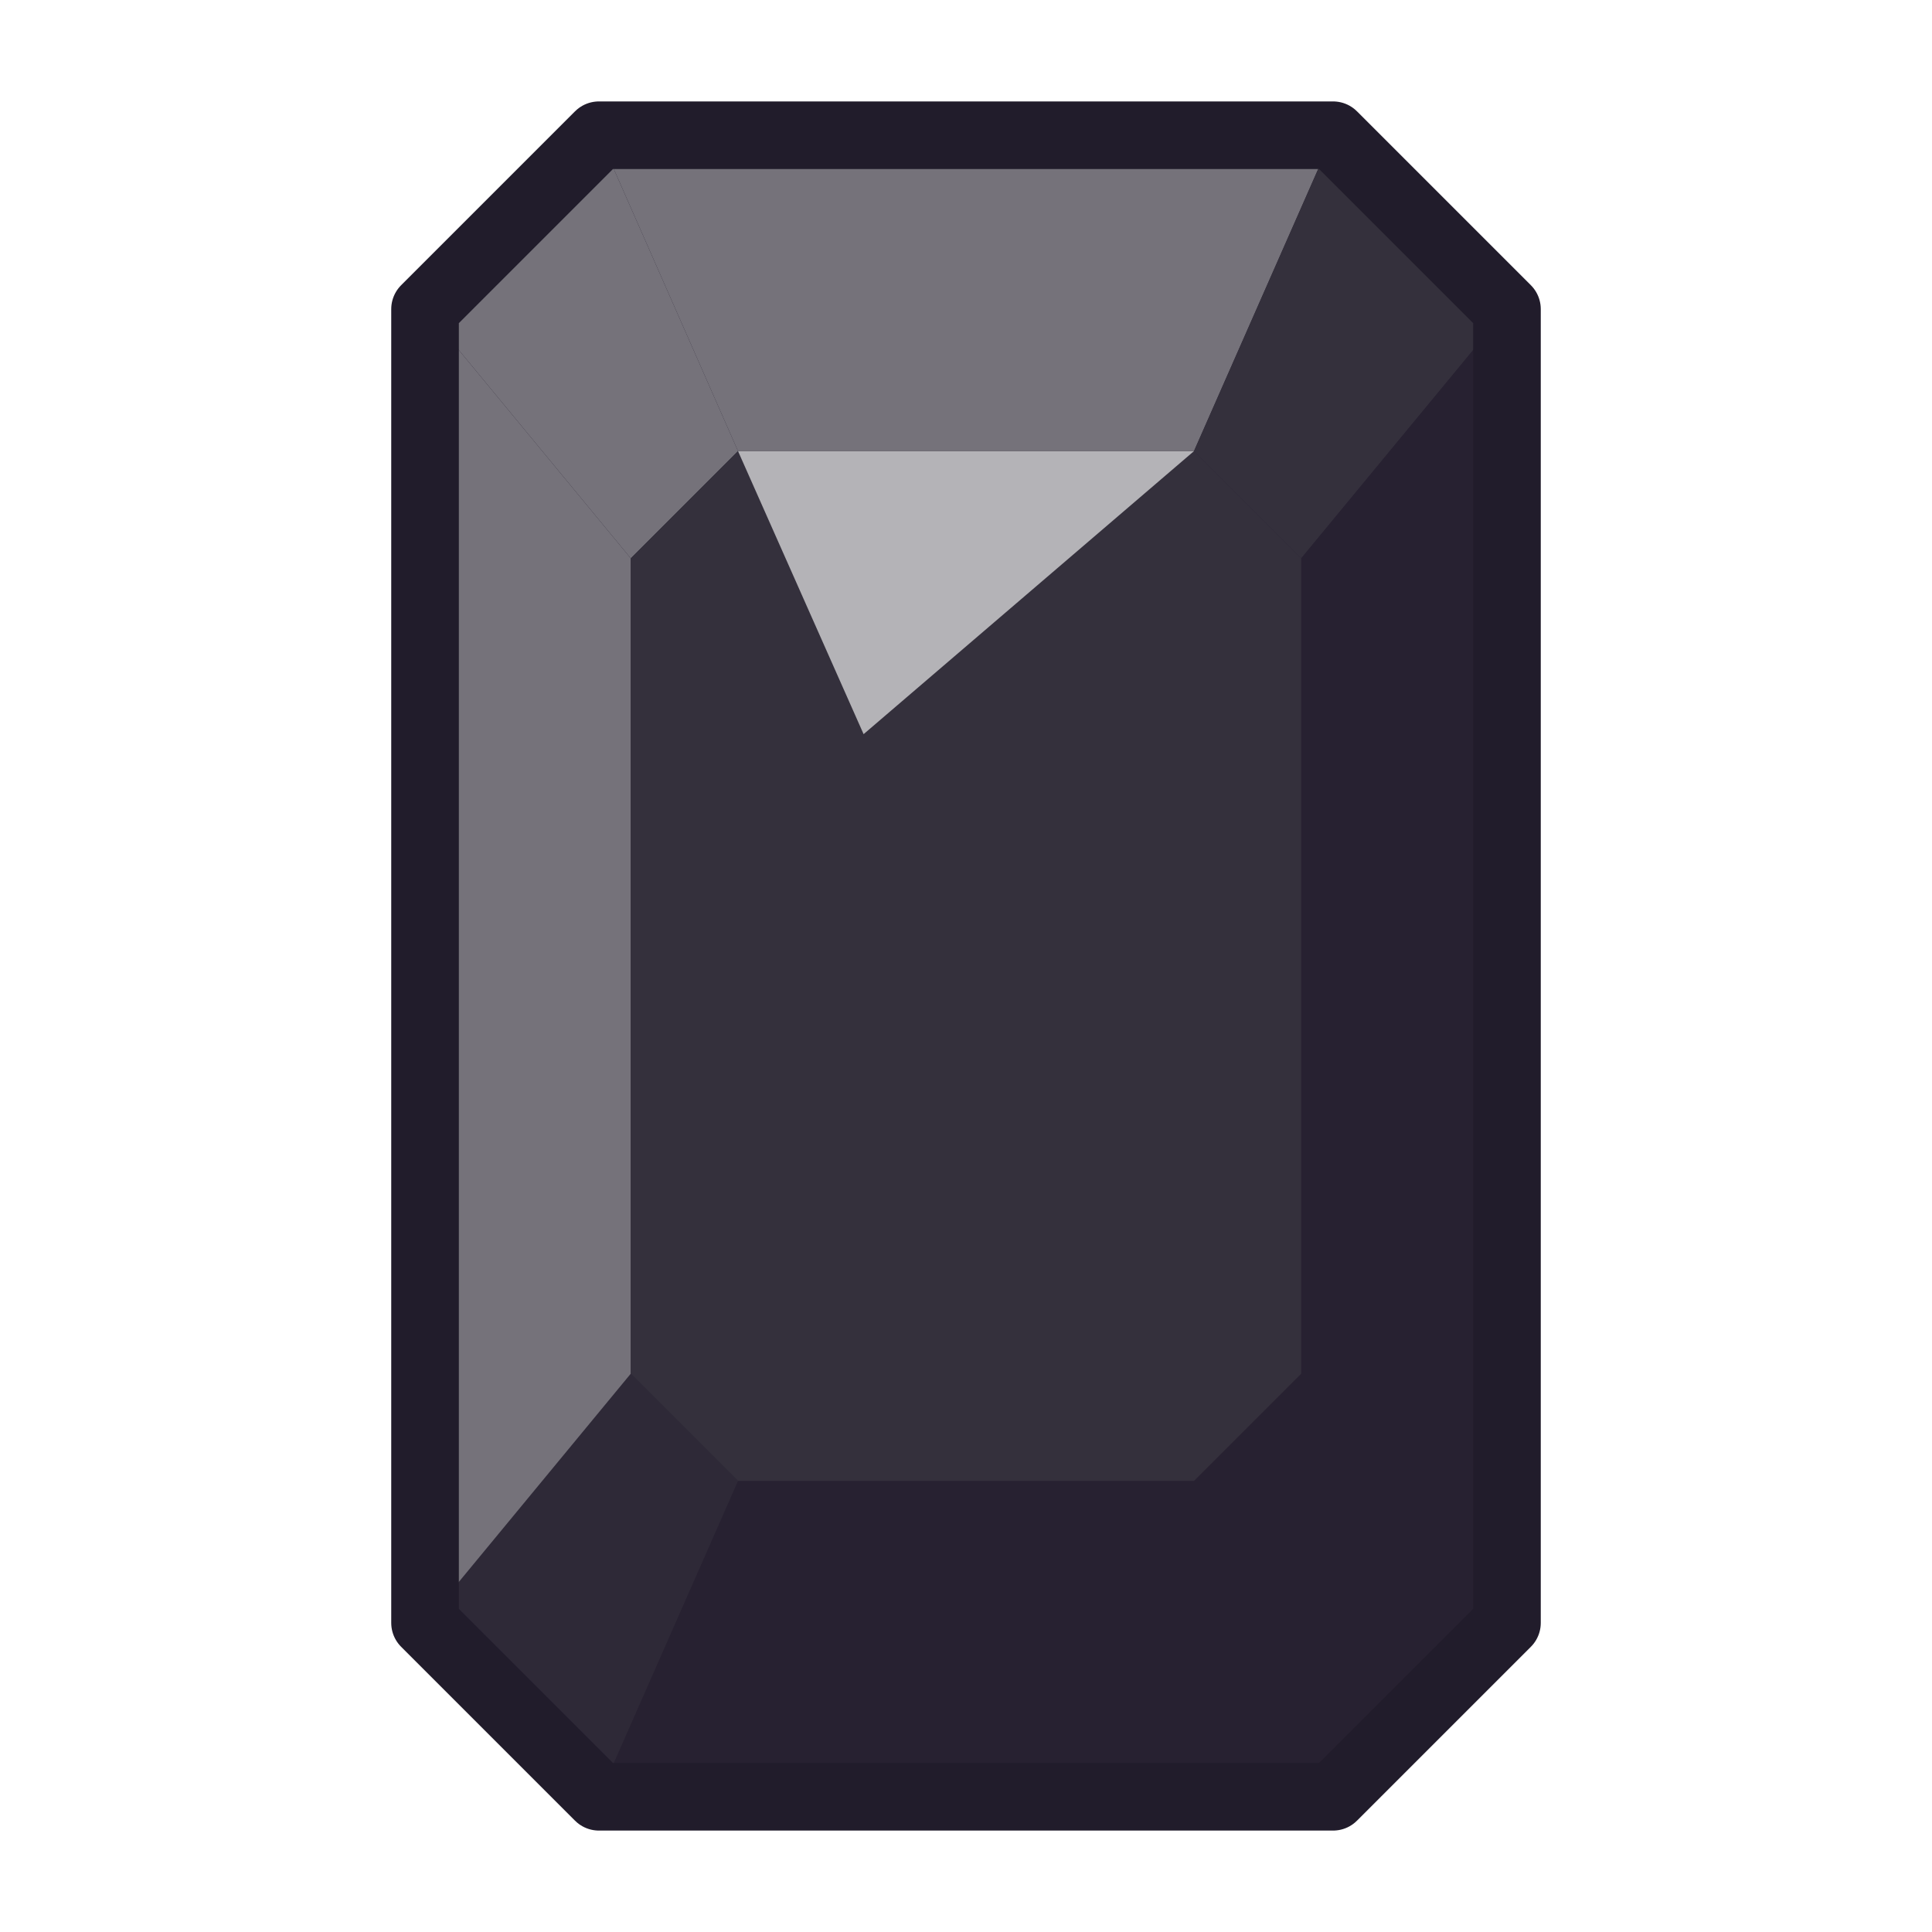
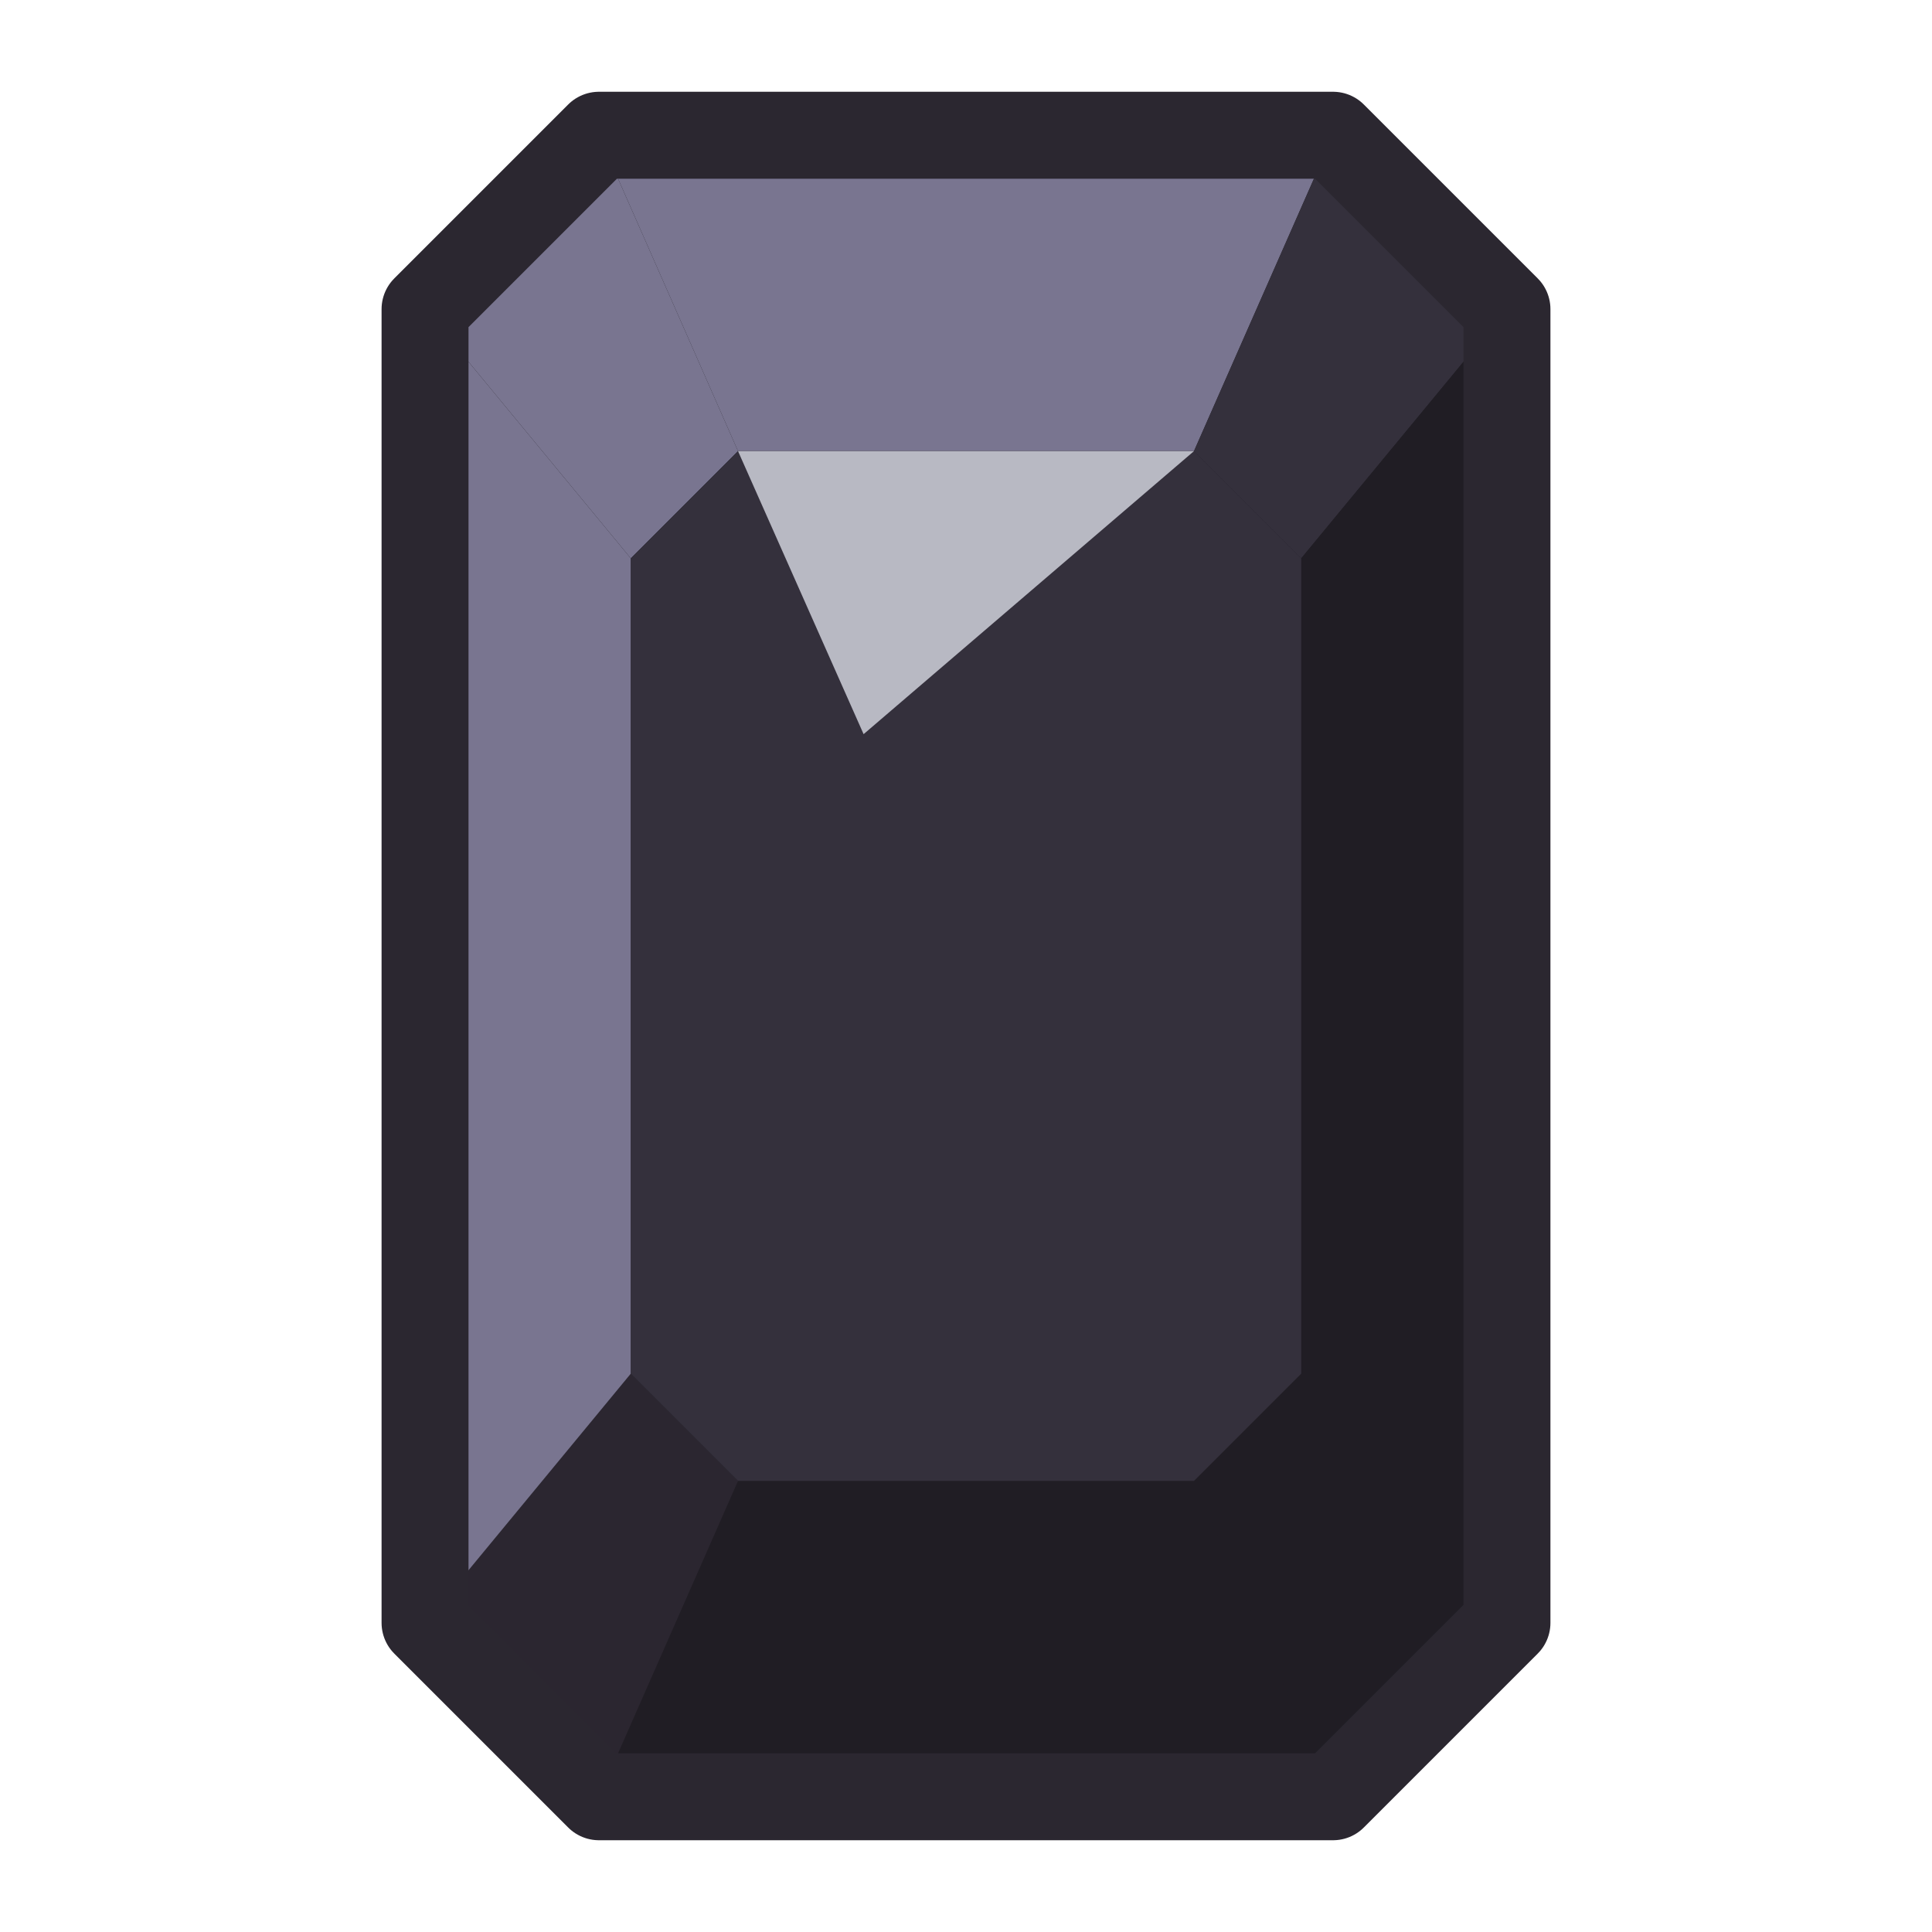
<svg xmlns="http://www.w3.org/2000/svg" viewBox="0 0 200 200" width="200" height="200">
-   <polygon points="62.0,14.0 138.0,14.0 156.0,32.0 156.0,168.0 138.0,186.0 62.0,186.0 44.0,168.0 44.0,32.0" fill="#272131" />
-   <polygon points="62.0,14.0 138.0,14.0 123.6,46.7 76.4,46.7" fill="#75727a" />
+   <polygon points="62.0,14.0 138.0,14.0 156.0,32.0 156.0,168.0 138.0,186.0 62.0,186.0 44.0,168.0 44.0,32.0" fill="#201d24" />
+   <polygon points="62.0,14.0 138.0,14.0 123.6,46.7 76.4,46.7" fill="#797590" />
  <polygon points="138.0,14.0 156.0,32.0 134.7,57.8 123.6,46.7" fill="#34303c" />
-   <polygon points="156.0,32.0 156.0,168.0 134.7,142.2 134.7,57.8" fill="#272131" />
-   <polygon points="156.0,168.0 138.0,186.0 123.6,153.3 134.7,142.2" fill="#272131" />
-   <polygon points="138.0,186.0 62.0,186.0 76.4,153.3 123.6,153.3" fill="#272131" />
-   <polygon points="62.0,186.0 44.0,168.0 65.3,142.2 76.4,153.3" fill="#2e2937" />
-   <polygon points="44.0,168.0 44.0,32.0 65.3,57.8 65.3,142.2" fill="#75727a" />
-   <polygon points="44.0,32.0 62.0,14.0 76.4,46.7 65.3,57.8" fill="#75727a" />
+   <polygon points="156.0,32.0 156.0,168.0 134.7,142.2 134.7,57.8" fill="#201d24" />
+   <polygon points="156.0,168.0 138.0,186.0 123.6,153.3 134.7,142.2" fill="#201d24" />
+   <polygon points="138.0,186.0 62.0,186.0 76.4,153.3 123.6,153.3" fill="#201d24" />
+   <polygon points="62.0,186.0 44.0,168.0 65.3,142.2 76.4,153.3" fill="#2b2630" />
+   <polygon points="44.0,168.0 44.0,32.0 65.3,57.8 65.3,142.2" fill="#797590" />
+   <polygon points="44.0,32.0 62.0,14.0 76.4,46.7 65.3,57.8" fill="#797590" />
  <polygon points="76.4,46.7 123.6,46.7 134.7,57.8 134.7,142.2 123.6,153.3 76.4,153.3 65.3,142.2 65.3,57.8" fill="#34303c" />
-   <polygon points="76.4,46.7 123.6,46.7 89.4,76.0" fill="#c2c1c4" opacity="0.9" />
-   <polygon points="62.0,14.0 138.0,14.0 156.0,32.0 156.0,168.0 138.0,186.0 62.0,186.0 44.0,168.0 44.0,32.0" fill="none" stroke="#211c2b" stroke-width="7" stroke-linejoin="round" />
+   <polygon points="76.4,46.7 123.6,46.7 89.4,76.0" fill="#c7c8d2" opacity="0.9" />
+   <polygon points="62.0,14.0 138.0,14.0 156.0,32.0 156.0,168.0 138.0,186.0 62.0,186.0 44.0,168.0 44.0,32.0" fill="none" stroke="#2b2730" stroke-width="9" stroke-linejoin="round" />
</svg>
